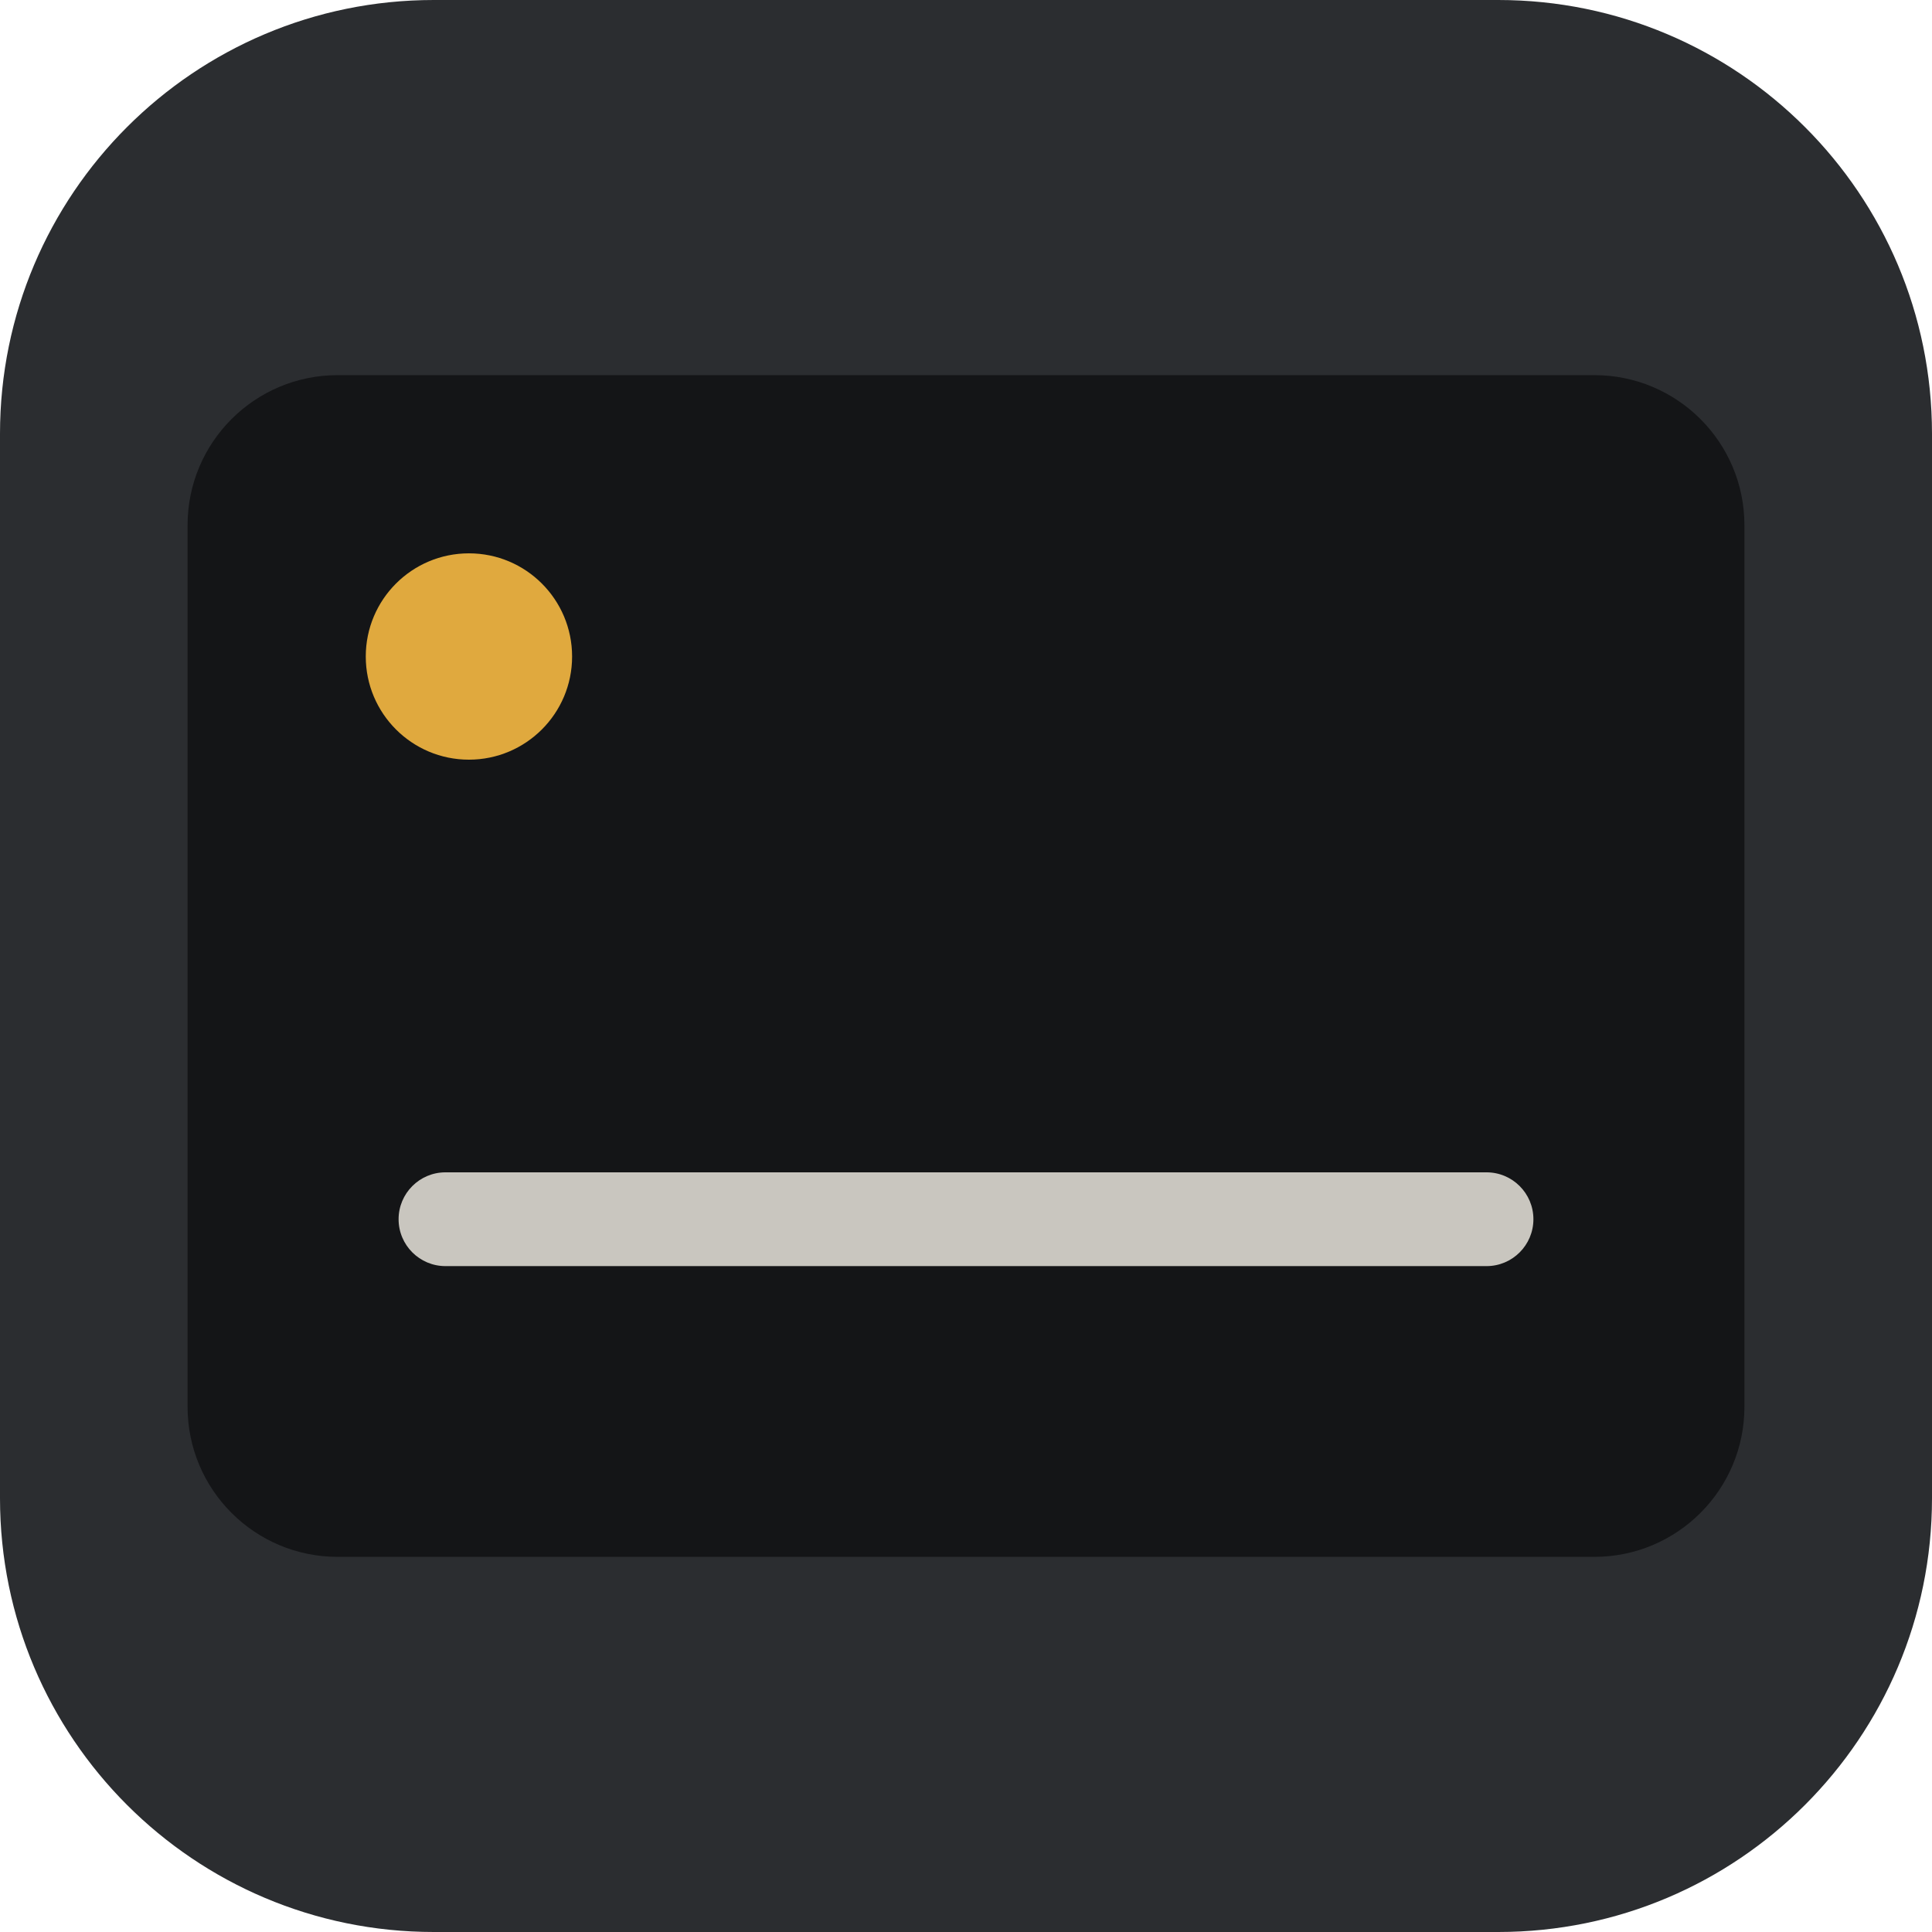
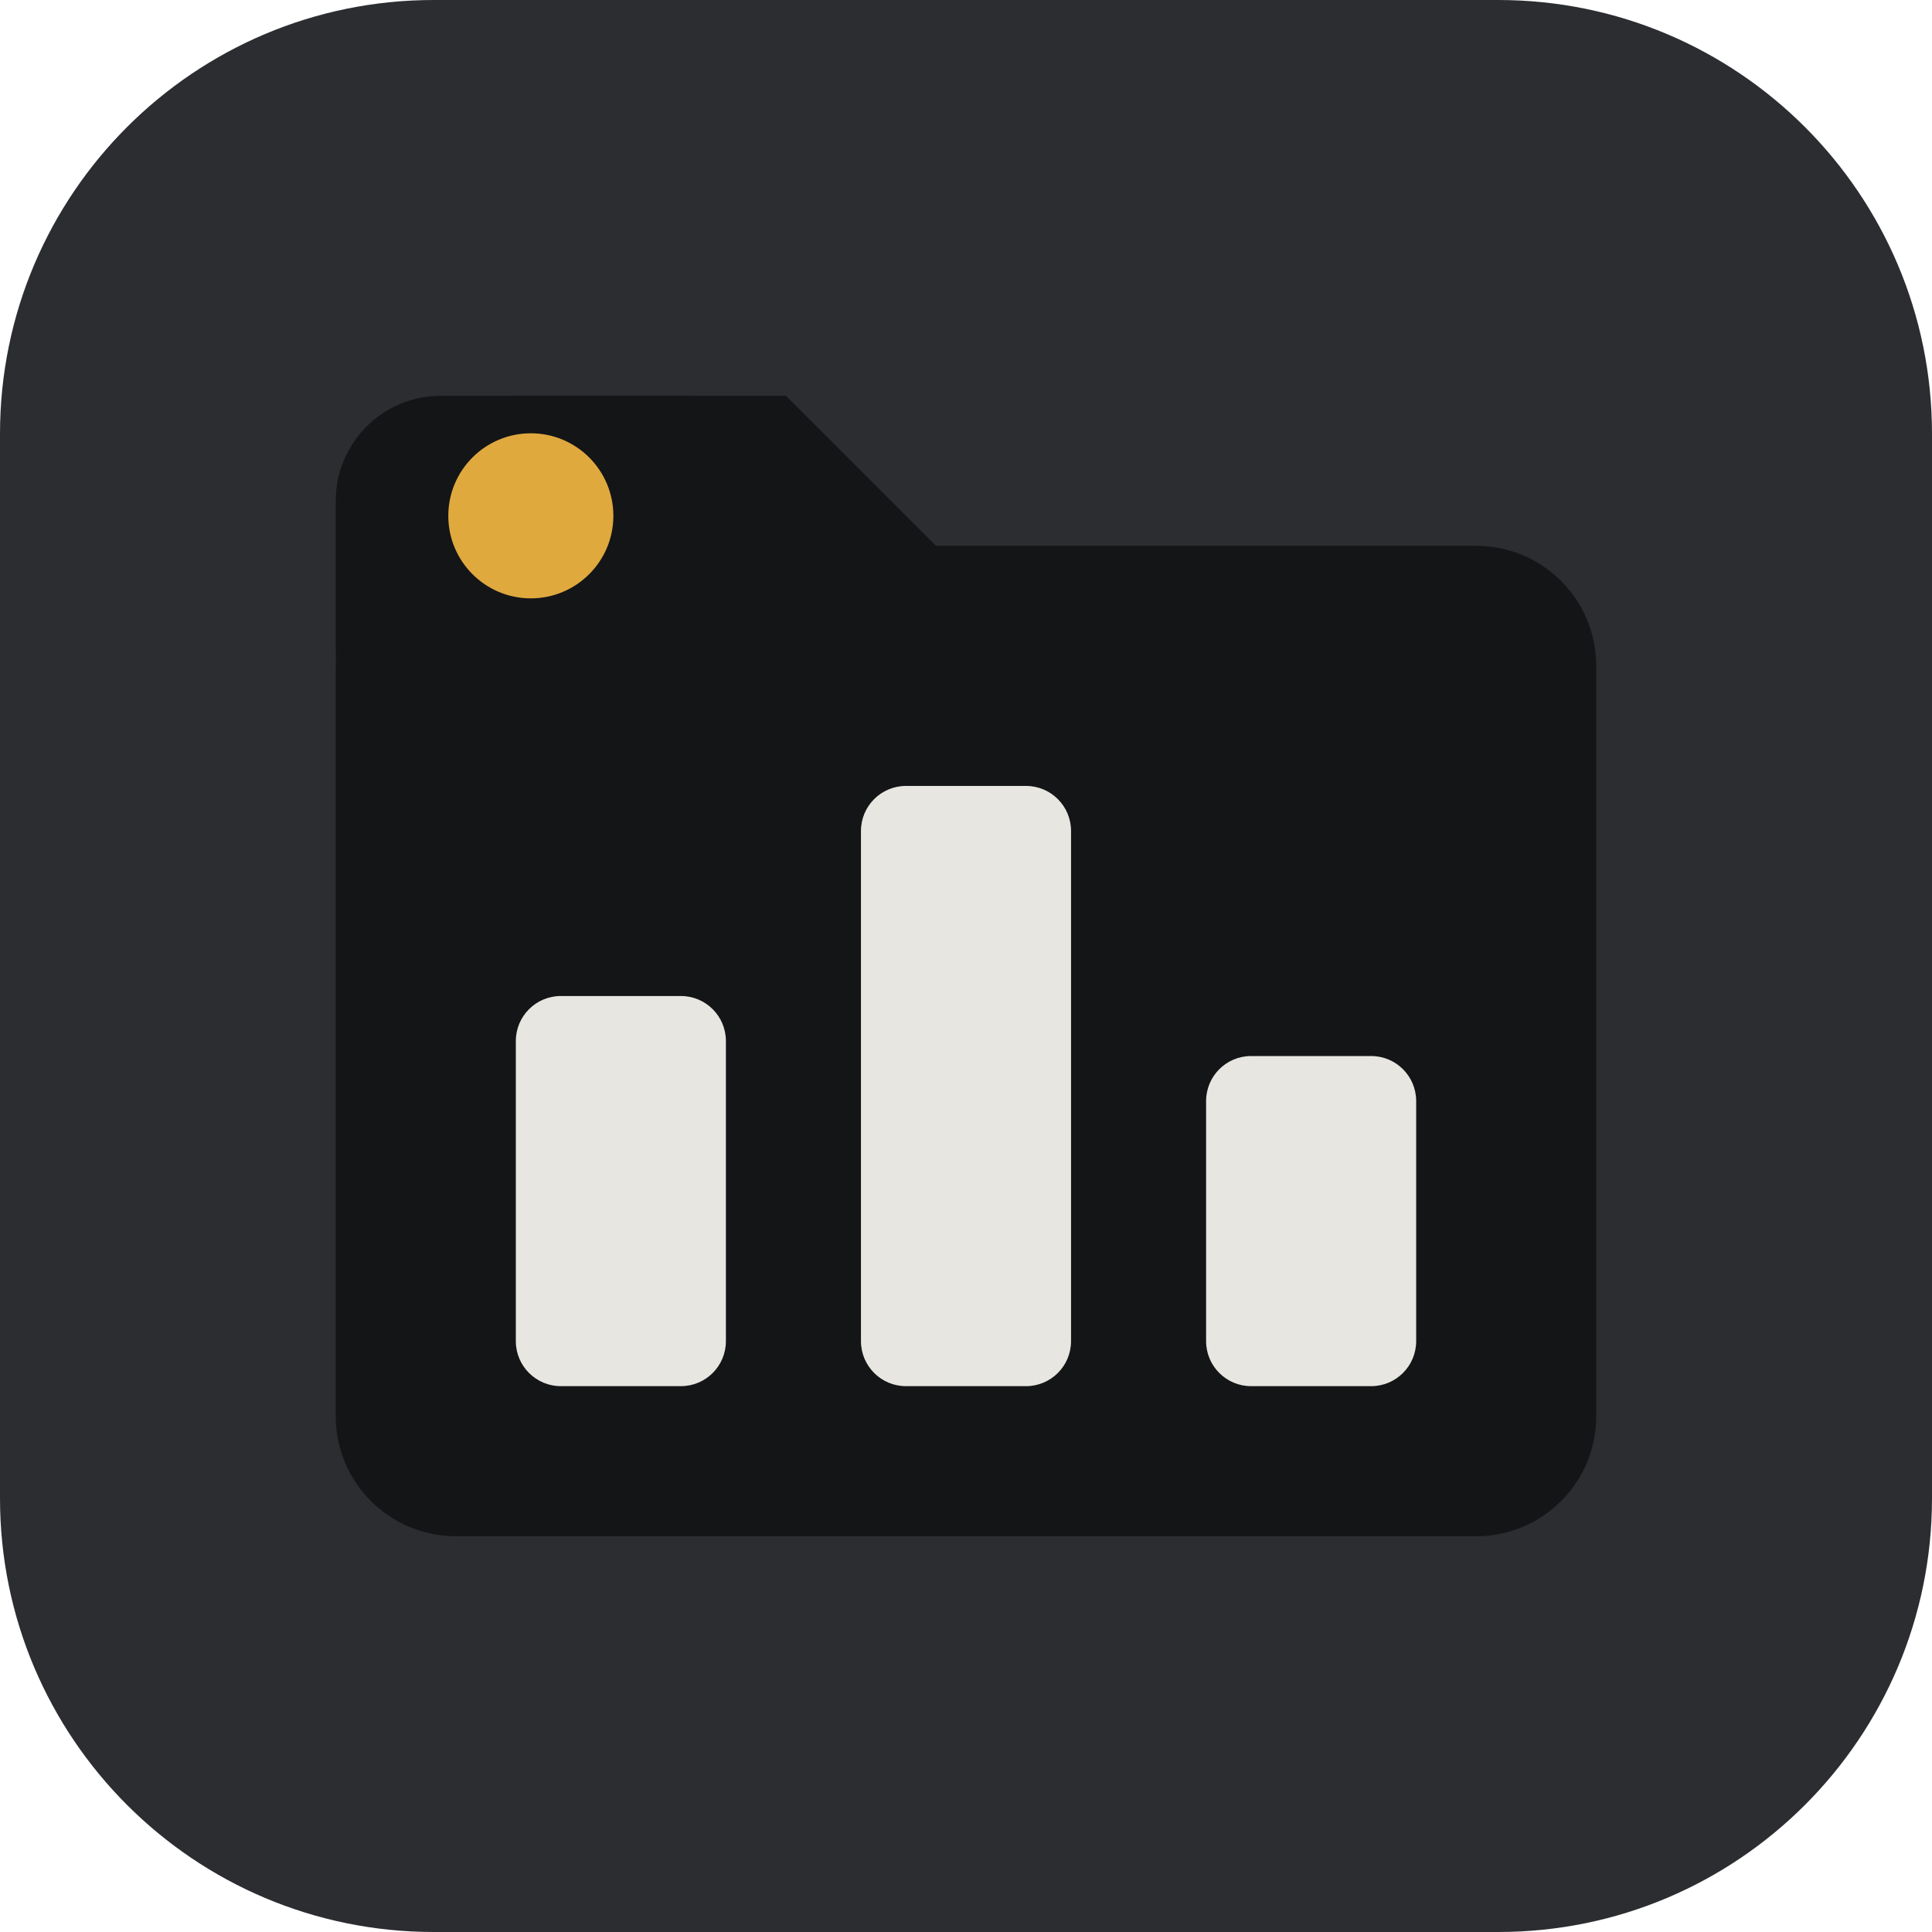
<svg xmlns="http://www.w3.org/2000/svg" viewBox="100 100 824 824">
  <rect x="100.0" y="100.0" width="824.0" height="824.0" rx="185.0" fill="#2B2D30" />
-   <rect x="180.0" y="260.0" width="664.0" height="504.0" rx="64.0" fill="#141517" />
-   <circle cx="300.0" cy="380.0" r="44.0" fill="#E0A93E" />
-   <rect x="270.0" y="600.0" width="484.0" height="40.0" rx="20.0" fill="#C9C6BF" />
+   <rect x="243.2" y="268.8" width="192.0" height="153.6" rx="44.8" fill="#141517" />
+   <polygon points="320.0,268.8 435.2,268.8 512.0,345.6 320.0,345.6" fill="#141517" />
+   <rect x="243.2" y="332.8" width="537.6" height="422.4" rx="51.2" fill="#141517" />
+   <circle cx="326.4" cy="320.0" r="35.2" fill="#E0A93E" />
+   <rect x="320.0" y="524.8" width="89.6" height="166.4" rx="19.2" fill="#E8E6E1" />
+   <rect x="467.2" y="435.2" width="89.6" height="256.0" rx="19.2" fill="#E8E6E1" />
+   <rect x="614.4" y="550.4" width="89.6" height="140.8" rx="19.2" fill="#E8E6E1" />
</svg>
